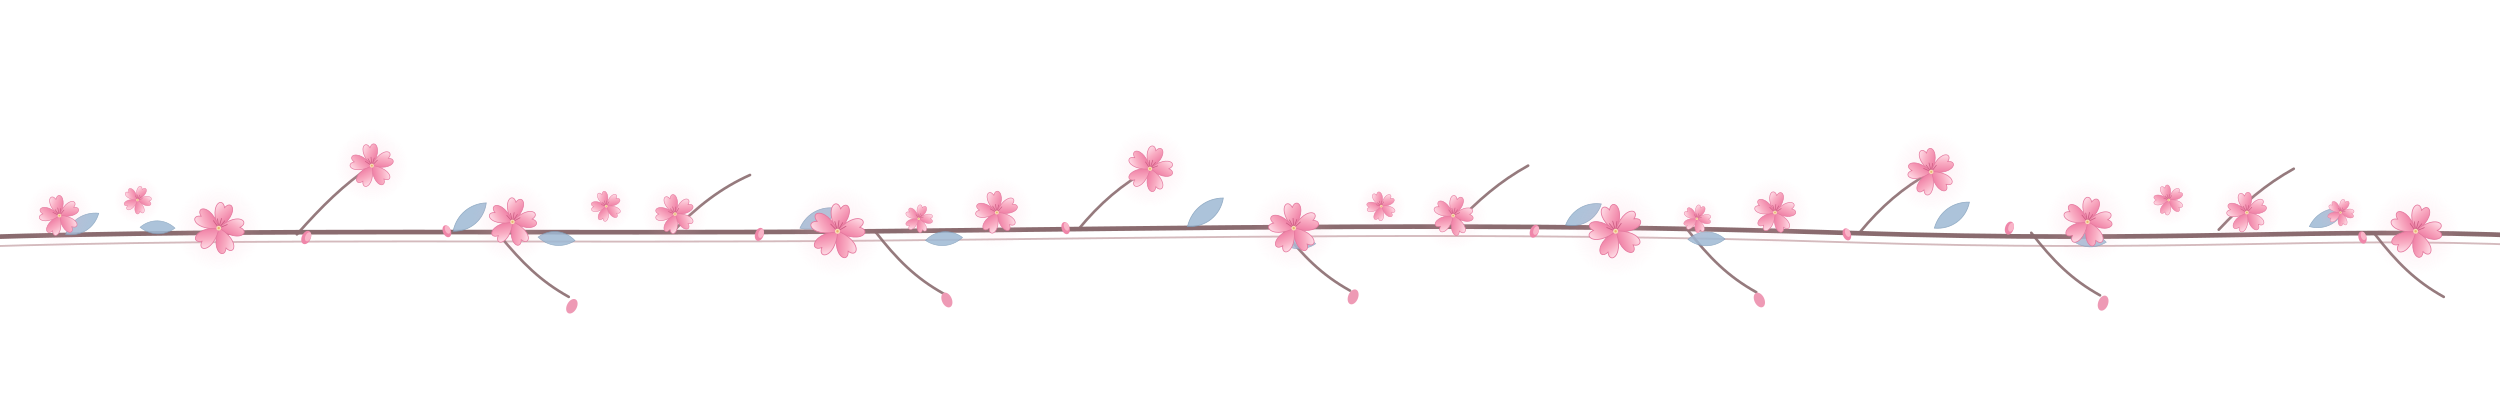
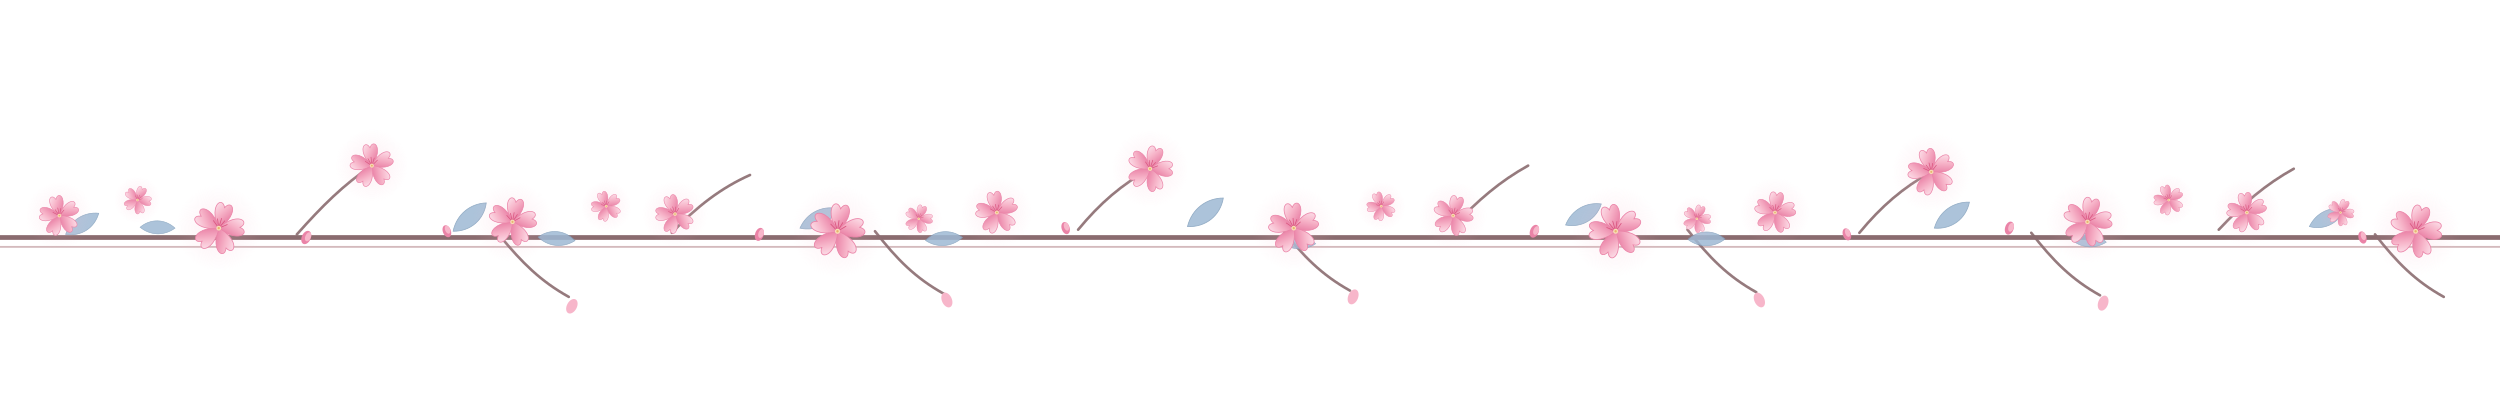
<svg xmlns="http://www.w3.org/2000/svg" viewBox="0 0 1600 260" fill="none" aria-hidden="true">
  <defs>
    <linearGradient id="glPetal" x1="0" y1="0" x2="1" y2="1">
-       <stop offset="0" stop-color="#ffe6ee" />
-       <stop offset=".38" stop-color="#f9adc3" />
-       <stop offset=".78" stop-color="#ef7ea4" />
-       <stop offset="1" stop-color="#d95c87" />
+       <stop offset="0" stop-color="#fce3ec" />
+       <stop offset=".38" stop-color="#f7b6ca" />
+       <stop offset=".78" stop-color="#ea83a7" />
+       <stop offset="1" stop-color="#d9557f" />
    </linearGradient>
    <radialGradient id="glHalo" cx="50%" cy="50%" r="50%">
-       <stop offset="0" stop-color="#f7a9c1" stop-opacity=".22" />
-       <stop offset="1" stop-color="#f7a9c1" stop-opacity="0" />
+       <stop offset="0" stop-color="#f7b6ca" stop-opacity=".22" />
+       <stop offset="1" stop-color="#f7b6ca" stop-opacity="0" />
    </radialGradient>
    <g id="glPetalSingle">
-       <path d="M0 0C-2.4 -2.2 -4.4 -5.8 -5.5 -9.6C-6.3 -12.7 -6.1 -15.8 -4.4 -17.2C-3.3 -18 -1.9 -17.6 -1 -16.4C-.7 -16 -.4 -15.6 -.18 -15.1C-.1 -14.9 0 -14.7 0 -14.6C0 -14.7 .1 -14.9 .18 -15.1C.4 -15.6 .7 -16 1 -16.4C1.9 -17.6 3.3 -18 4.4 -17.2C6.1 -15.8 6.3 -12.7 5.5 -9.6C4.4 -5.8 2.4 -2.2 0 0Z" fill="url(#glPetal)" stroke="#e4779d" stroke-width=".55" stroke-linejoin="round" />
+       <path d="M0 0C-2.4 -2.2 -4.4 -5.8 -5.5 -9.6C-6.3 -12.7 -6.1 -15.8 -4.4 -17.2C-3.3 -18 -1.9 -17.6 -1 -16.4C-.7 -16 -.4 -15.6 -.18 -15.1C-.1 -14.9 0 -14.7 0 -14.6C0 -14.7 .1 -14.9 .18 -15.1C.4 -15.6 .7 -16 1 -16.4C1.9 -17.6 3.3 -18 4.4 -17.2C6.1 -15.8 6.3 -12.7 5.5 -9.6C4.4 -5.8 2.4 -2.2 0 0Z" fill="url(#glPetal)" stroke="#ea83a7" stroke-width=".55" stroke-linejoin="round" />
    </g>
    <g id="glBloom">
      <circle r="30" fill="url(#glHalo)" />
      <use href="#glPetalSingle" />
      <use href="#glPetalSingle" transform="rotate(72)" />
      <use href="#glPetalSingle" transform="rotate(144)" />
      <use href="#glPetalSingle" transform="rotate(216)" />
      <use href="#glPetalSingle" transform="rotate(288)" />
-       <path d="M0 0L-2.6 -6M0 0L0 -7M0 0L2.6 -6M0 0L-5 -4M0 0L5 -4" stroke="#cb5c82" stroke-width=".55" stroke-linecap="round" />
+       <path d="M0 0L-2.6 -6M0 0L0 -7M0 0L2.6 -6M0 0L-5 -4M0 0L5 -4" stroke="#d9557f" stroke-width=".55" stroke-linecap="round" />
      <circle r="1.7" fill="#f8ddb7" />
      <circle r=".8" fill="#e8b46e" />
    </g>
    <g id="glBud">
-       <ellipse rx="3.2" ry="5" fill="#ef86a9" />
-       <ellipse rx="2" ry="3.4" cx="1" cy="-1" fill="#f9b4c8" />
+       <ellipse rx="3.2" ry="5" fill="#ea83a7" />
+       <ellipse rx="2" ry="3.4" cx="1" cy="-1" fill="#f7b6ca" />
    </g>
    <g id="glLeaf">
      <path d="M0 0c7-9 18-11 27-7-6 9-17 12-27 7z" fill="#9db9d3" stroke="#7f9dbb" stroke-width=".5" />
    </g>
  </defs>
-   <path d="M-20 152C170 146 350 150 560 148S960 142 1180 149S1480 145 1620 151" stroke="#8a6b6f" stroke-width="3" stroke-linecap="round" />
-   <path d="M-20 158C170 152 350 156 560 154S960 148 1180 155S1480 151 1620 157" stroke="#b08187" stroke-width="1.2" stroke-linecap="round" opacity=".55" />
+   <path d="M-20 152H1620" stroke="#8a6b6f" stroke-width="3" stroke-linecap="round" />
+   <path d="M-20 158H1620" stroke="#b08187" stroke-width="1.2" stroke-linecap="round" opacity=".55" />
  <g stroke="#8a6b6f" stroke-width="1.7" stroke-linecap="round" opacity=".9">
    <path d="M190 150C206 132 220 118 238 106" />
    <path d="M430 149C446 132 462 120 480 112" />
    <path d="M690 147C704 130 718 118 736 108" />
    <path d="M930 145C946 128 960 116 978 106" />
    <path d="M1190 149C1204 132 1218 120 1236 110" />
    <path d="M1420 147C1436 130 1450 118 1468 108" />
    <path d="M320 151C334 168 346 180 364 190" />
    <path d="M560 148C574 166 586 178 604 188" />
    <path d="M820 146C834 164 846 176 864 186" />
    <path d="M1080 147C1094 165 1106 177 1124 187" />
    <path d="M1300 149C1314 167 1326 179 1344 189" />
    <path d="M1520 150C1534 168 1546 180 1564 190" />
  </g>
  <g opacity=".85">
    <use href="#glLeaf" transform="translate(42 150) rotate(-18) scale(.9)" />
    <use href="#glLeaf" transform="translate(112 146) rotate(196) scale(.8)" />
    <use href="#glLeaf" transform="translate(290 148) rotate(-26) scale(1)" />
    <use href="#glLeaf" transform="translate(368 154) rotate(200) scale(.85)" />
    <use href="#glLeaf" transform="translate(512 146) rotate(-14) scale(.95)" />
    <use href="#glLeaf" transform="translate(616 152) rotate(190) scale(.85)" />
    <use href="#glLeaf" transform="translate(760 145) rotate(-24) scale(1.05)" />
    <use href="#glLeaf" transform="translate(842 156) rotate(198) scale(.8)" />
    <use href="#glLeaf" transform="translate(1002 144) rotate(-16) scale(.95)" />
    <use href="#glLeaf" transform="translate(1104 153) rotate(194) scale(.85)" />
    <use href="#glLeaf" transform="translate(1238 146) rotate(-22) scale(1)" />
    <use href="#glLeaf" transform="translate(1348 155) rotate(200) scale(.82)" />
    <use href="#glLeaf" transform="translate(1478 145) rotate(-12) scale(.9)" />
  </g>
  <use href="#glBloom" transform="translate(38 138) rotate(-12) scale(.72)" />
  <use href="#glBloom" transform="translate(140 146) rotate(16) scale(.92)" />
  <use href="#glBloom" transform="translate(238 106) rotate(-6) scale(.78)" />
  <use href="#glBloom" transform="translate(328 142) rotate(10) scale(.86)" />
  <use href="#glBloom" transform="translate(432 137) rotate(-18) scale(.7)" />
  <use href="#glBloom" transform="translate(536 148) rotate(8) scale(.98)" />
  <use href="#glBloom" transform="translate(638 136) rotate(-10) scale(.76)" />
  <use href="#glBloom" transform="translate(736 108) rotate(18) scale(.82)" />
  <use href="#glBloom" transform="translate(828 146) rotate(-4) scale(.9)" />
  <use href="#glBloom" transform="translate(930 138) rotate(14) scale(.72)" />
  <use href="#glBloom" transform="translate(1034 148) rotate(-16) scale(.96)" />
  <use href="#glBloom" transform="translate(1136 136) rotate(6) scale(.74)" />
  <use href="#glBloom" transform="translate(1236 110) rotate(-14) scale(.84)" />
  <use href="#glBloom" transform="translate(1336 142) rotate(12) scale(.88)" />
  <use href="#glBloom" transform="translate(1438 136) rotate(-8) scale(.72)" />
  <use href="#glBloom" transform="translate(1546 148) rotate(16) scale(.94)" />
  <use href="#glBloom" transform="translate(88 128) rotate(24) scale(.5)" />
  <use href="#glBloom" transform="translate(388 132) rotate(-20) scale(.54)" />
  <use href="#glBloom" transform="translate(588 140) rotate(18) scale(.5)" />
  <use href="#glBloom" transform="translate(884 132) rotate(-22) scale(.52)" />
  <use href="#glBloom" transform="translate(1086 140) rotate(20) scale(.5)" />
  <use href="#glBloom" transform="translate(1388 128) rotate(-18) scale(.54)" />
  <use href="#glBloom" transform="translate(1498 136) rotate(24) scale(.48)" />
  <use href="#glBud" transform="translate(196 152) rotate(24) scale(.9)" />
  <use href="#glBud" transform="translate(286 148) rotate(-22) scale(.8)" />
  <use href="#glBud" transform="translate(486 150) rotate(18) scale(.86)" />
  <use href="#glBud" transform="translate(682 146) rotate(-18) scale(.8)" />
  <use href="#glBud" transform="translate(982 148) rotate(22) scale(.86)" />
  <use href="#glBud" transform="translate(1182 150) rotate(-20) scale(.8)" />
  <use href="#glBud" transform="translate(1286 146) rotate(18) scale(.86)" />
  <use href="#glBud" transform="translate(1512 152) rotate(-16) scale(.8)" />
-   <ellipse cx="366" cy="196" rx="3.2" ry="5" fill="#ee9ab5" transform="rotate(28 366 196)" />
-   <ellipse cx="606" cy="192" rx="3.2" ry="5" fill="#ee9ab5" transform="rotate(-24 606 192)" />
-   <ellipse cx="866" cy="190" rx="3.2" ry="5" fill="#ee9ab5" transform="rotate(22 866 190)" />
-   <ellipse cx="1126" cy="192" rx="3.2" ry="5" fill="#ee9ab5" transform="rotate(-26 1126 192)" />
-   <ellipse cx="1346" cy="194" rx="3.2" ry="5" fill="#ee9ab5" transform="rotate(20 1346 194)" />
+   <ellipse cx="366" cy="196" rx="3.2" ry="5" fill="#f7b6ca" transform="rotate(28 366 196)" />
+   <ellipse cx="606" cy="192" rx="3.2" ry="5" fill="#f7b6ca" transform="rotate(-24 606 192)" />
+   <ellipse cx="866" cy="190" rx="3.2" ry="5" fill="#f7b6ca" transform="rotate(22 866 190)" />
+   <ellipse cx="1126" cy="192" rx="3.2" ry="5" fill="#f7b6ca" transform="rotate(-26 1126 192)" />
+   <ellipse cx="1346" cy="194" rx="3.2" ry="5" fill="#f7b6ca" transform="rotate(20 1346 194)" />
</svg>
